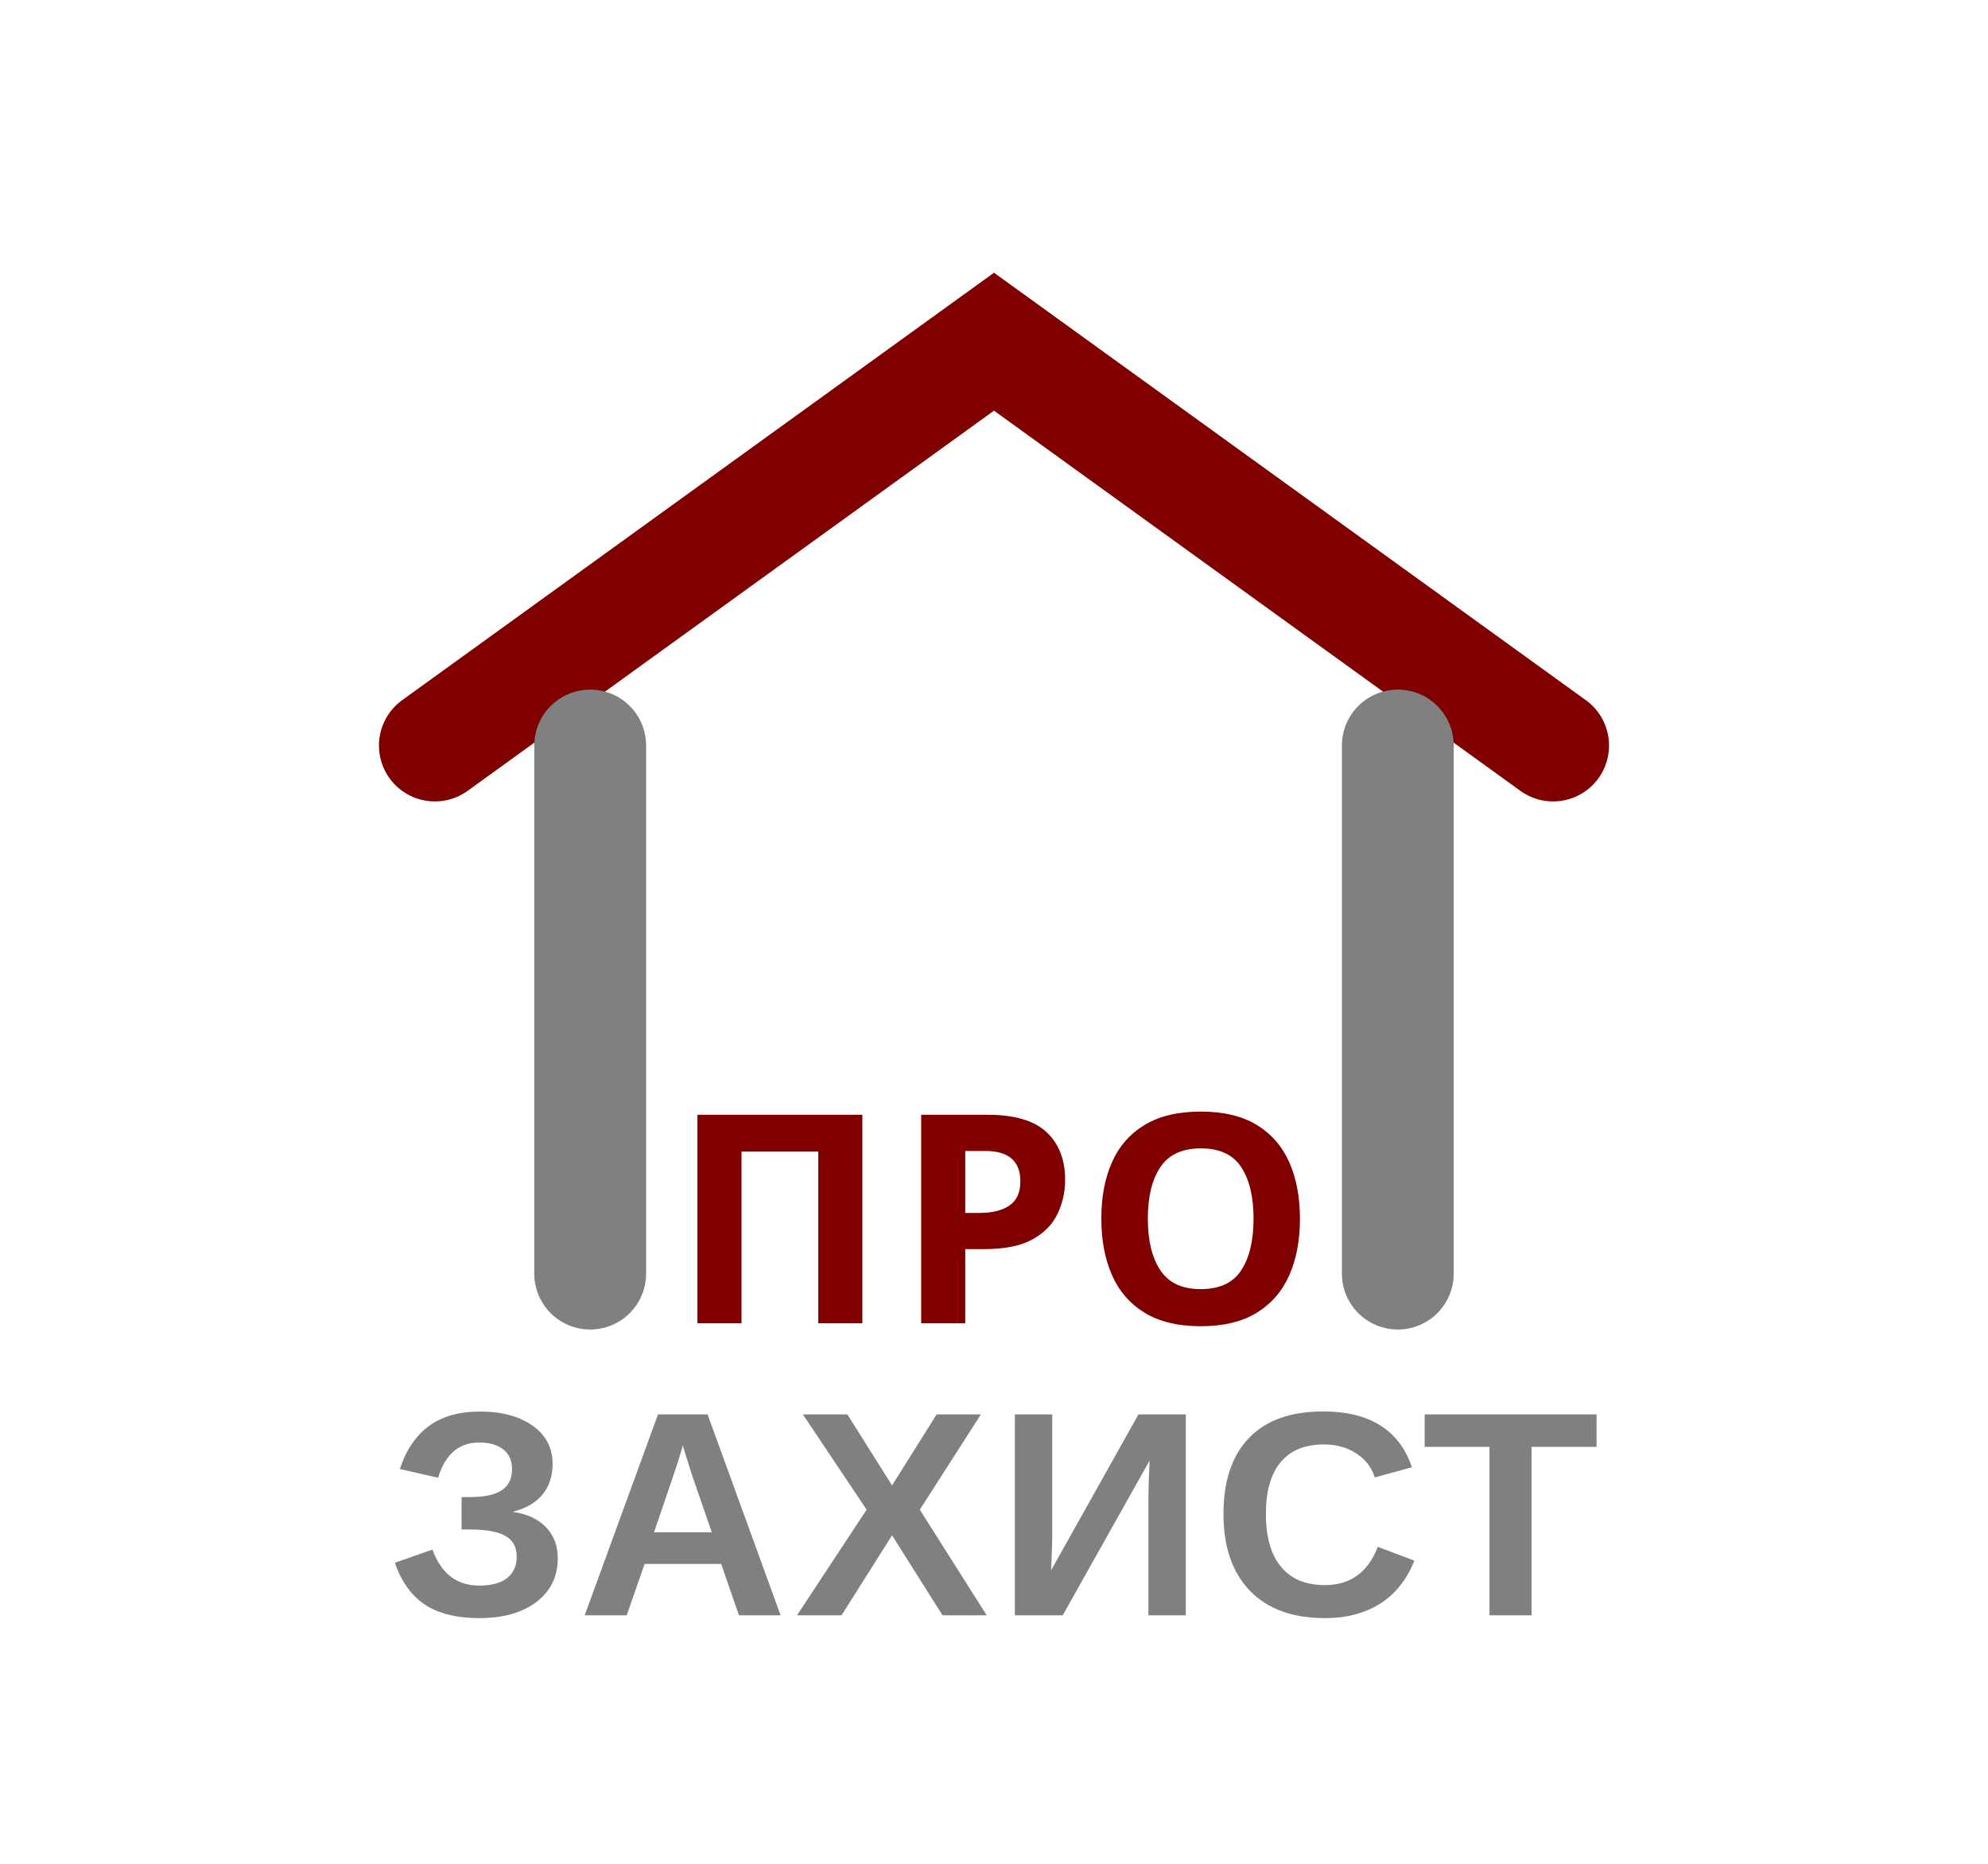
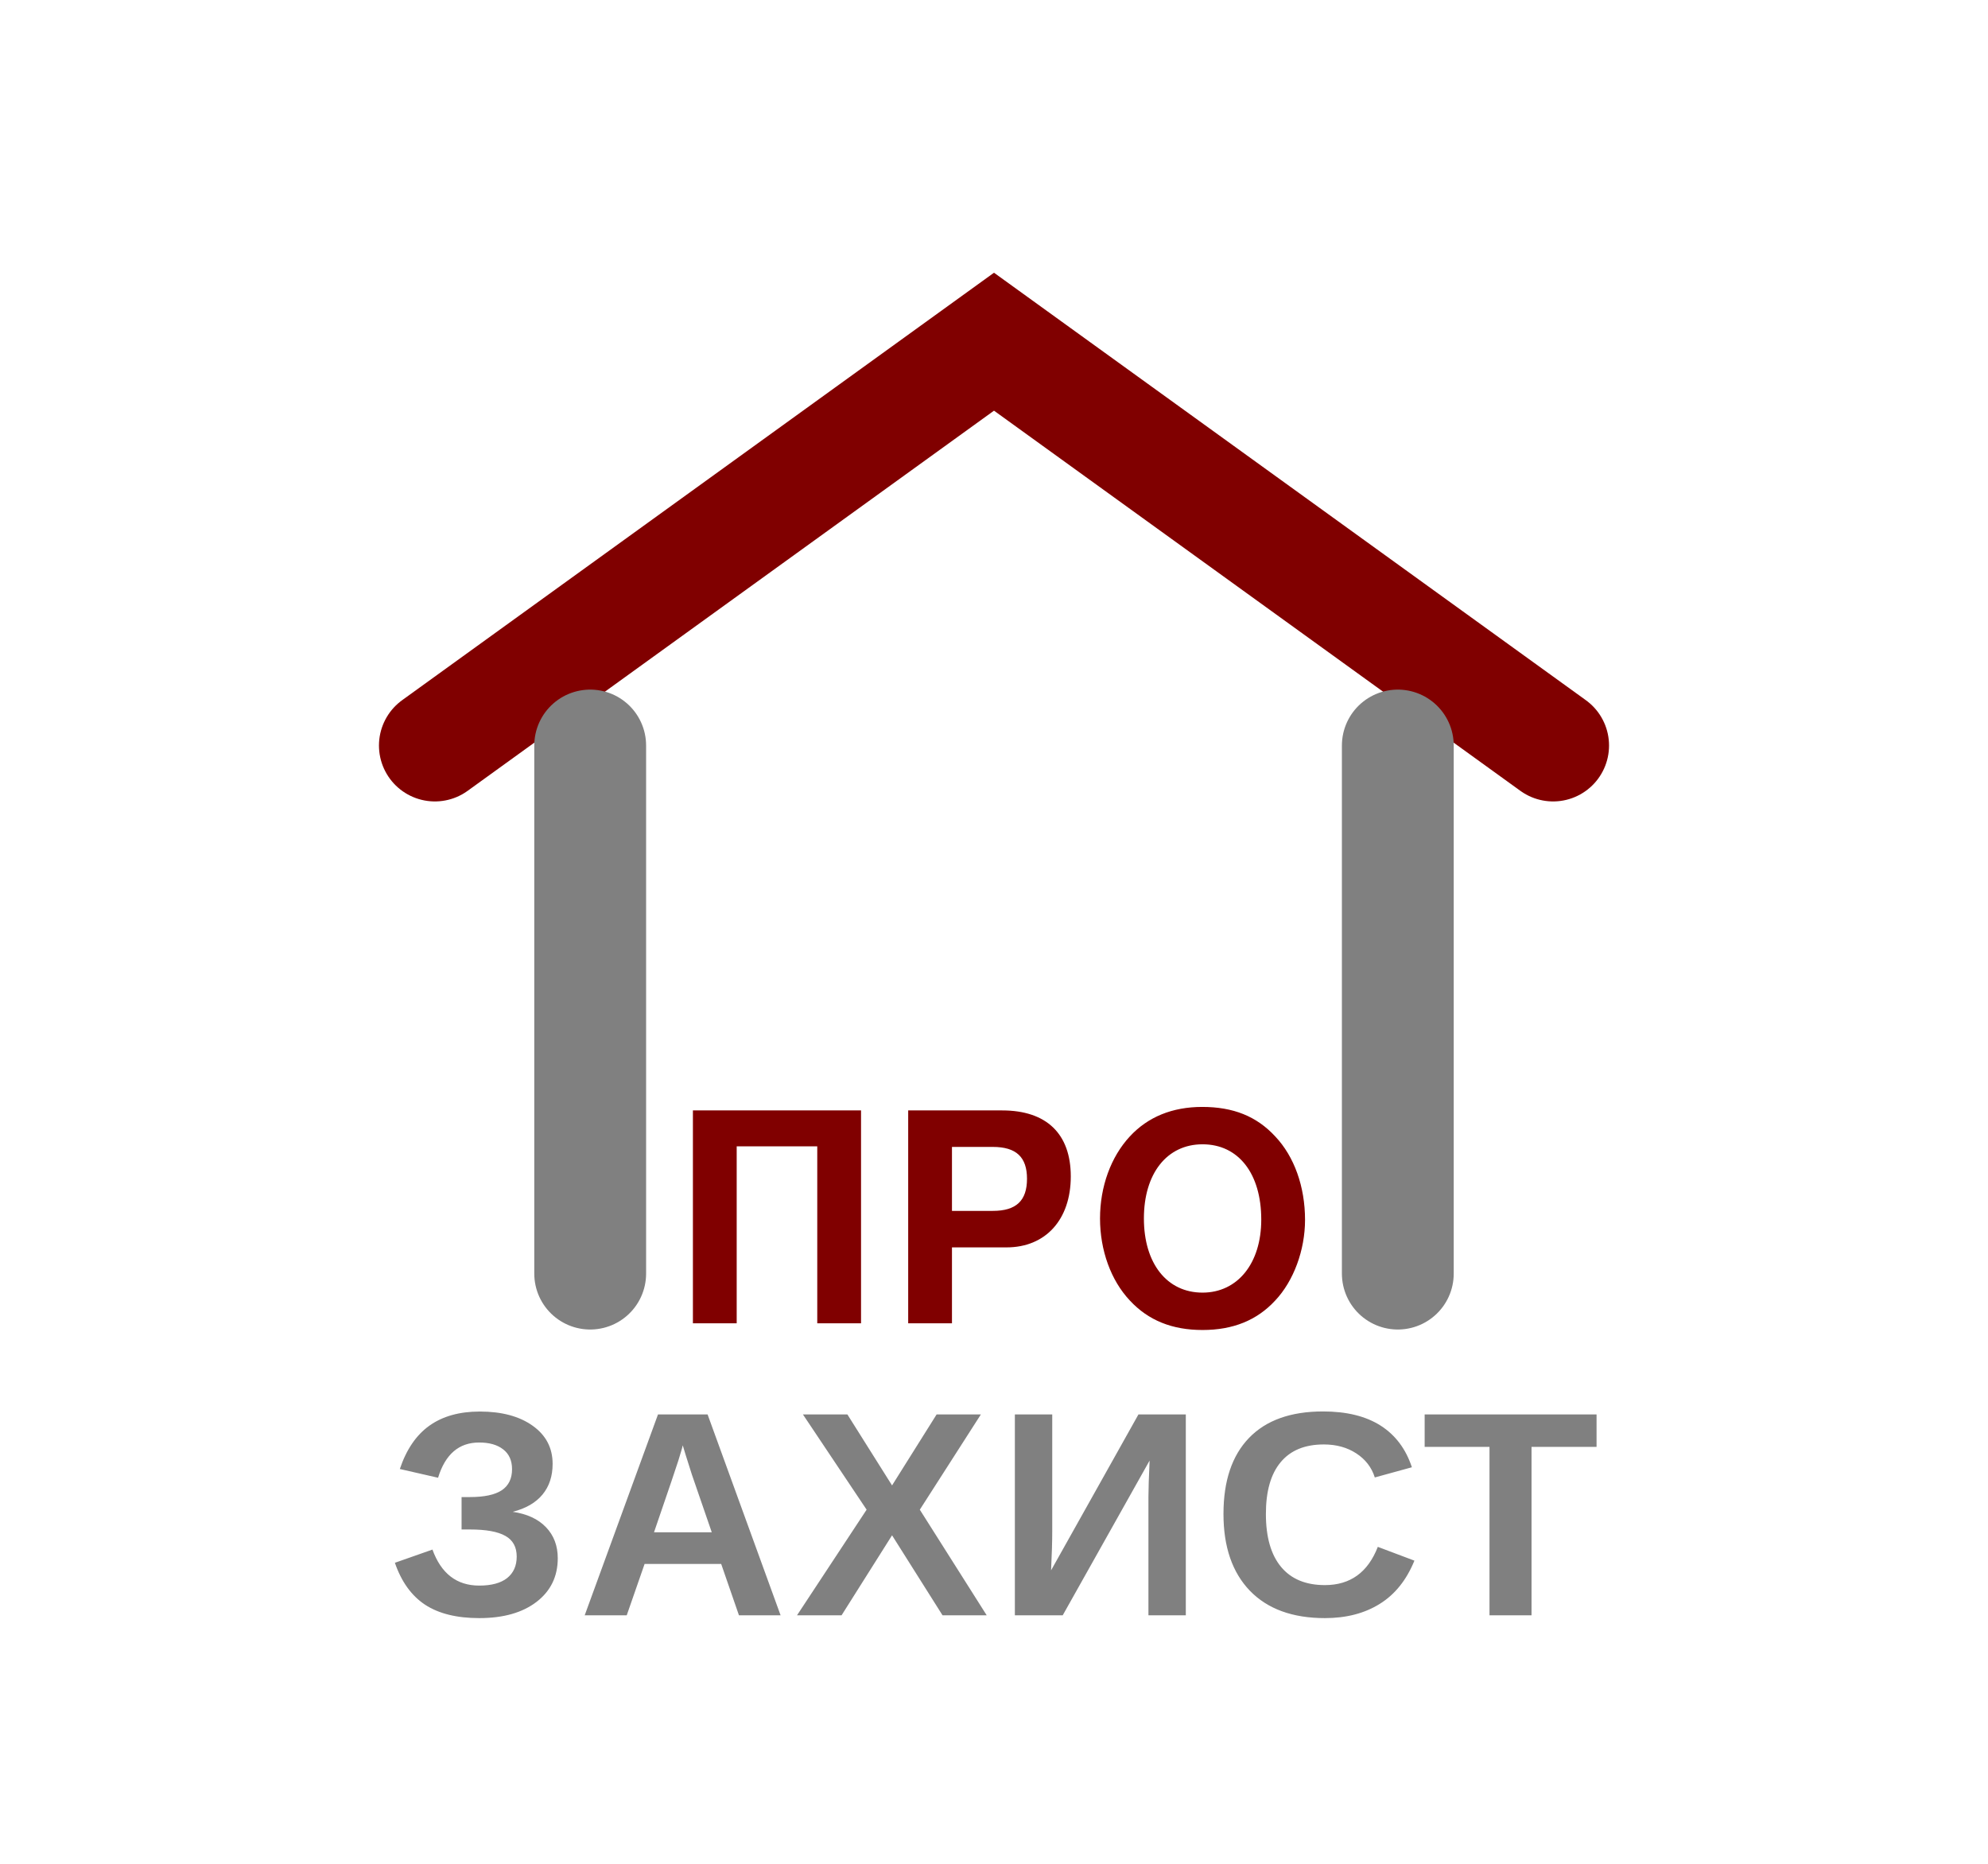
<svg xmlns="http://www.w3.org/2000/svg" viewBox="0 0 320 300">
  <g stroke-linecap="round" fill="none">
    <path d="M70 120 L160 55 L250 120" stroke="#800000" stroke-width="18" />
    <line x1="95" y1="120" x2="95" y2="205" stroke="#808080" stroke-width="18" />
    <line x1="225" y1="120" x2="225" y2="205" stroke="#808080" stroke-width="18" />
  </g>
-   <text x="160" y="213" text-anchor="middle" font-size="47" font-weight="700" font-family="sans-serif" fill="#800000" letter-spacing="1">
+   <text x="160" y="213" text-anchor="middle" font-size="47" font-weight="700" font-family="Helvetica" fill="#800000" letter-spacing="1">
    ПРО
  </text>
-   <text x="160" y="260" text-anchor="middle" font-size="47" font-weight="700" font-family="Arial, Helvetica" fill="#808080" letter-spacing="1">
+   <text x="160" y="260" text-anchor="middle" font-size="47" font-weight="700" font-family="Arial, Helvetica, sans-serif" fill="#808080" letter-spacing="1">
    ЗАХИСТ
  </text>
</svg>
